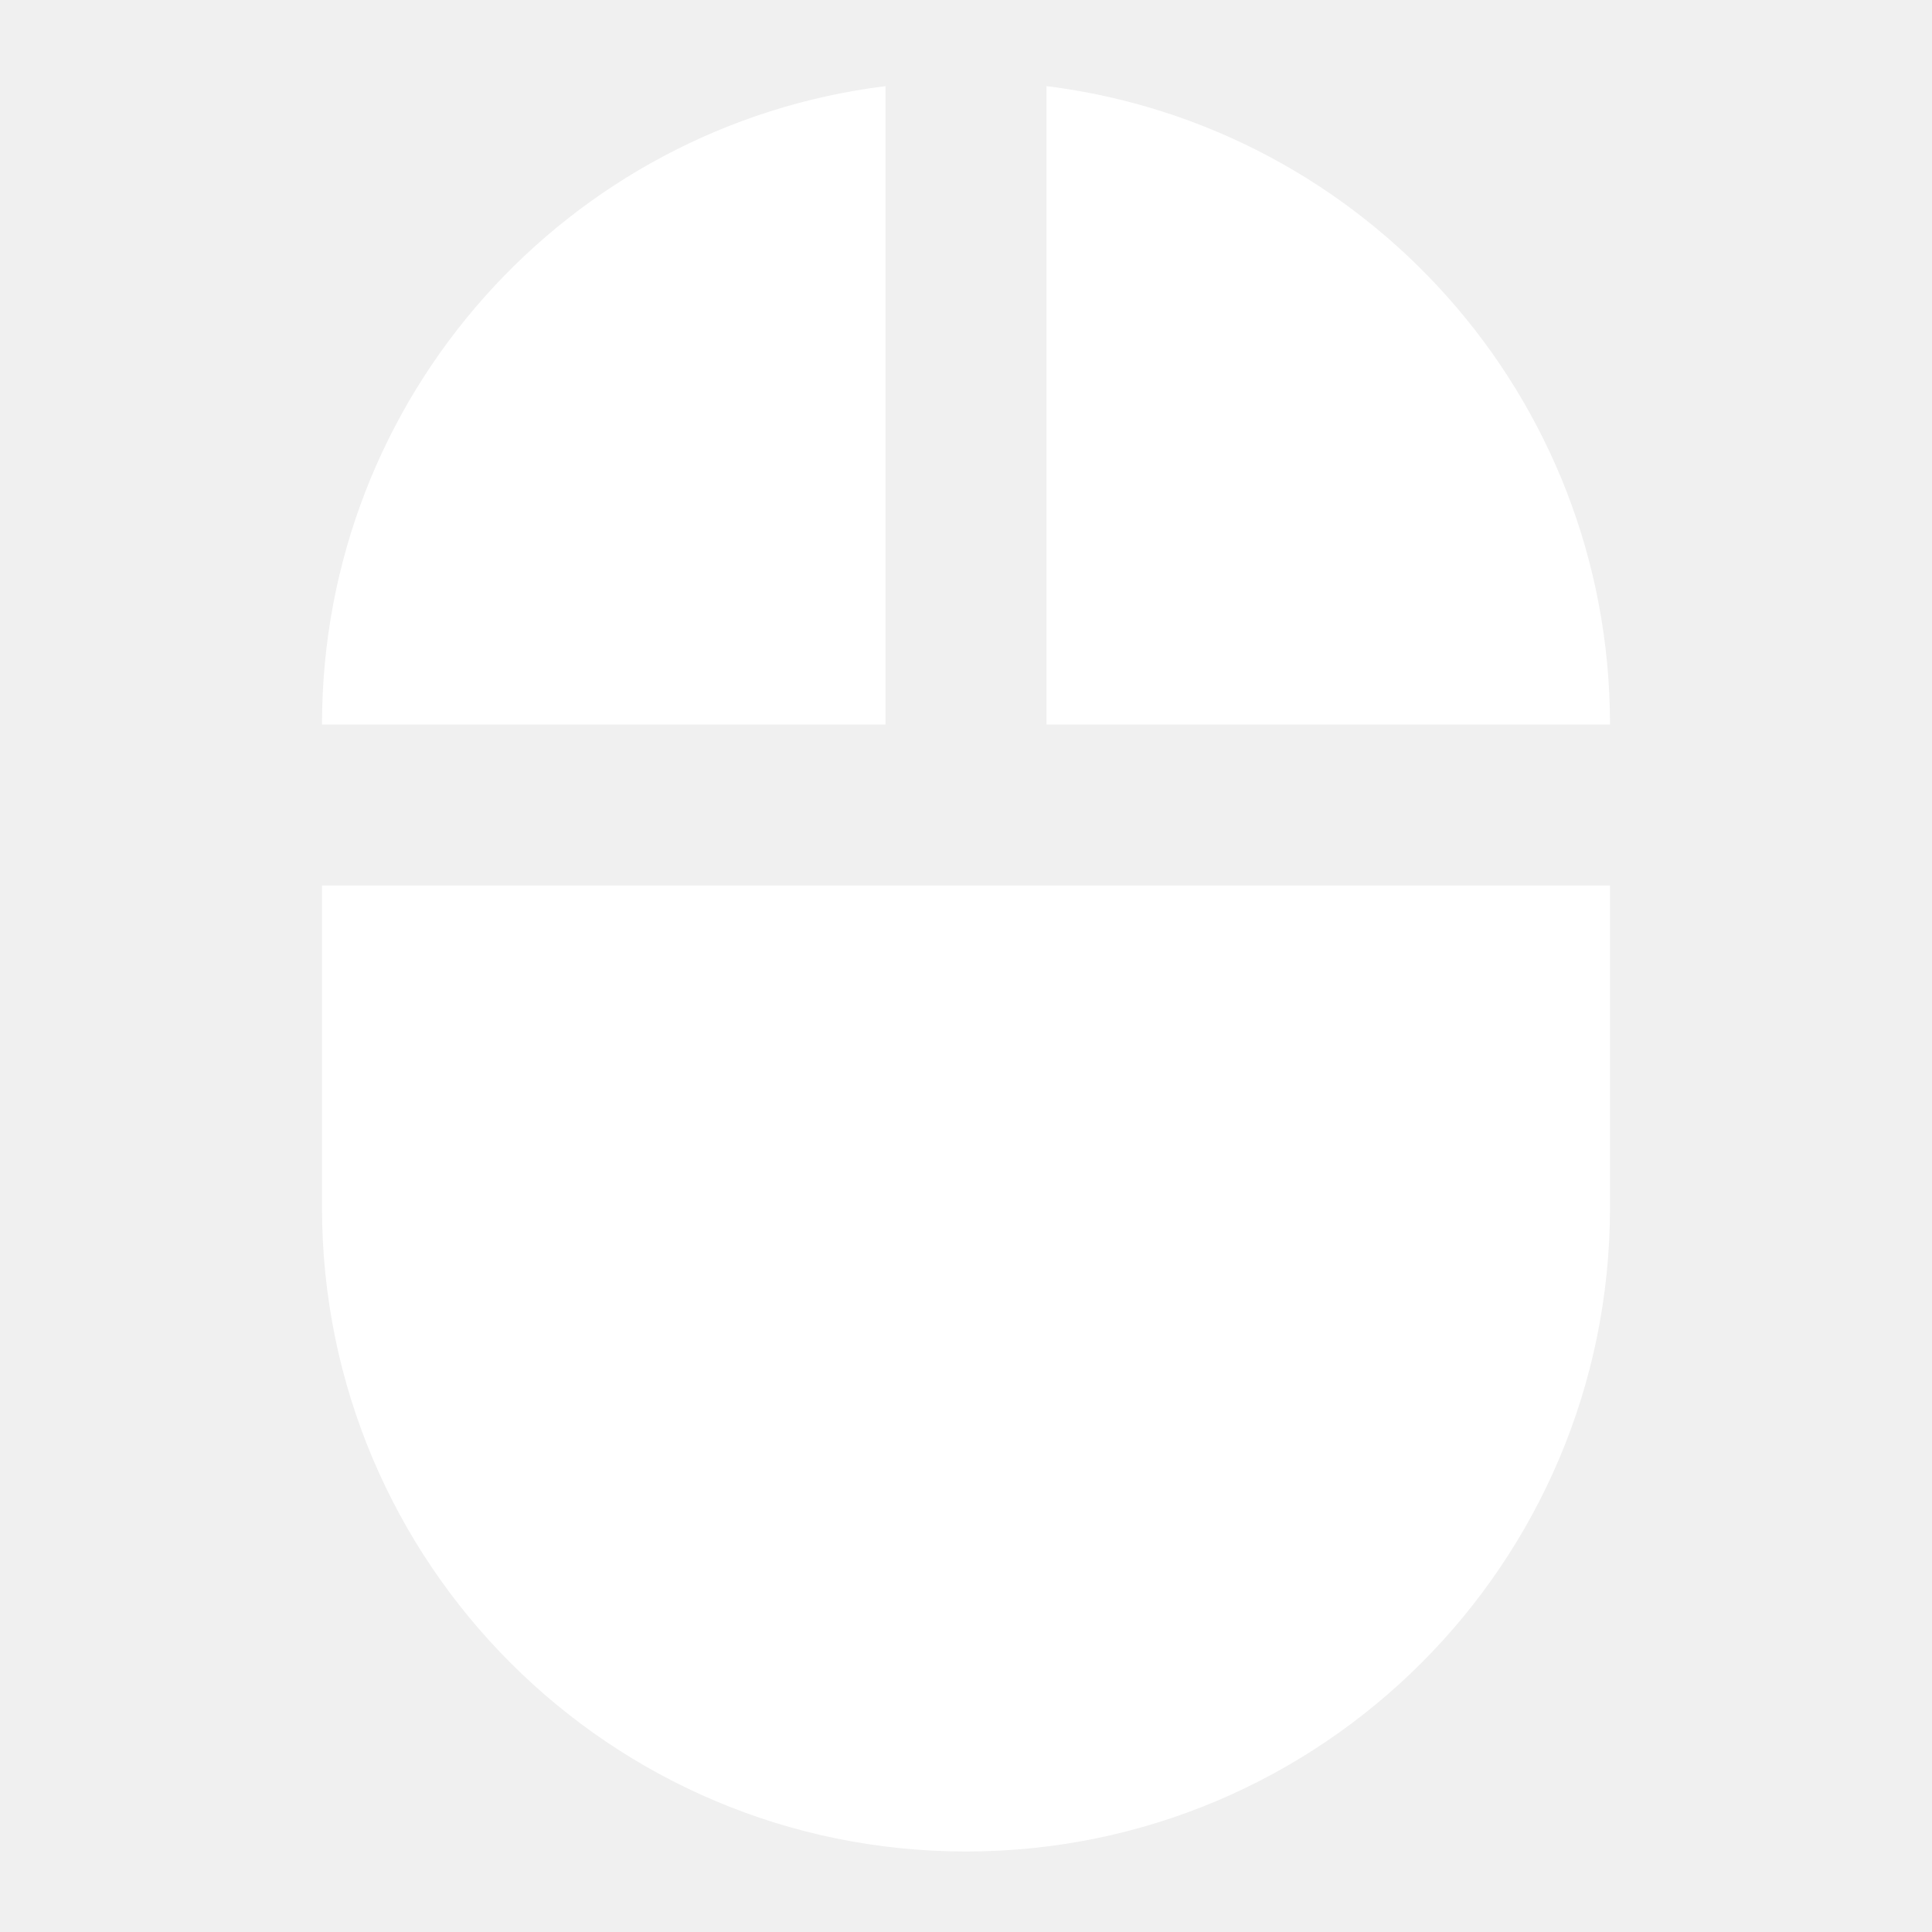
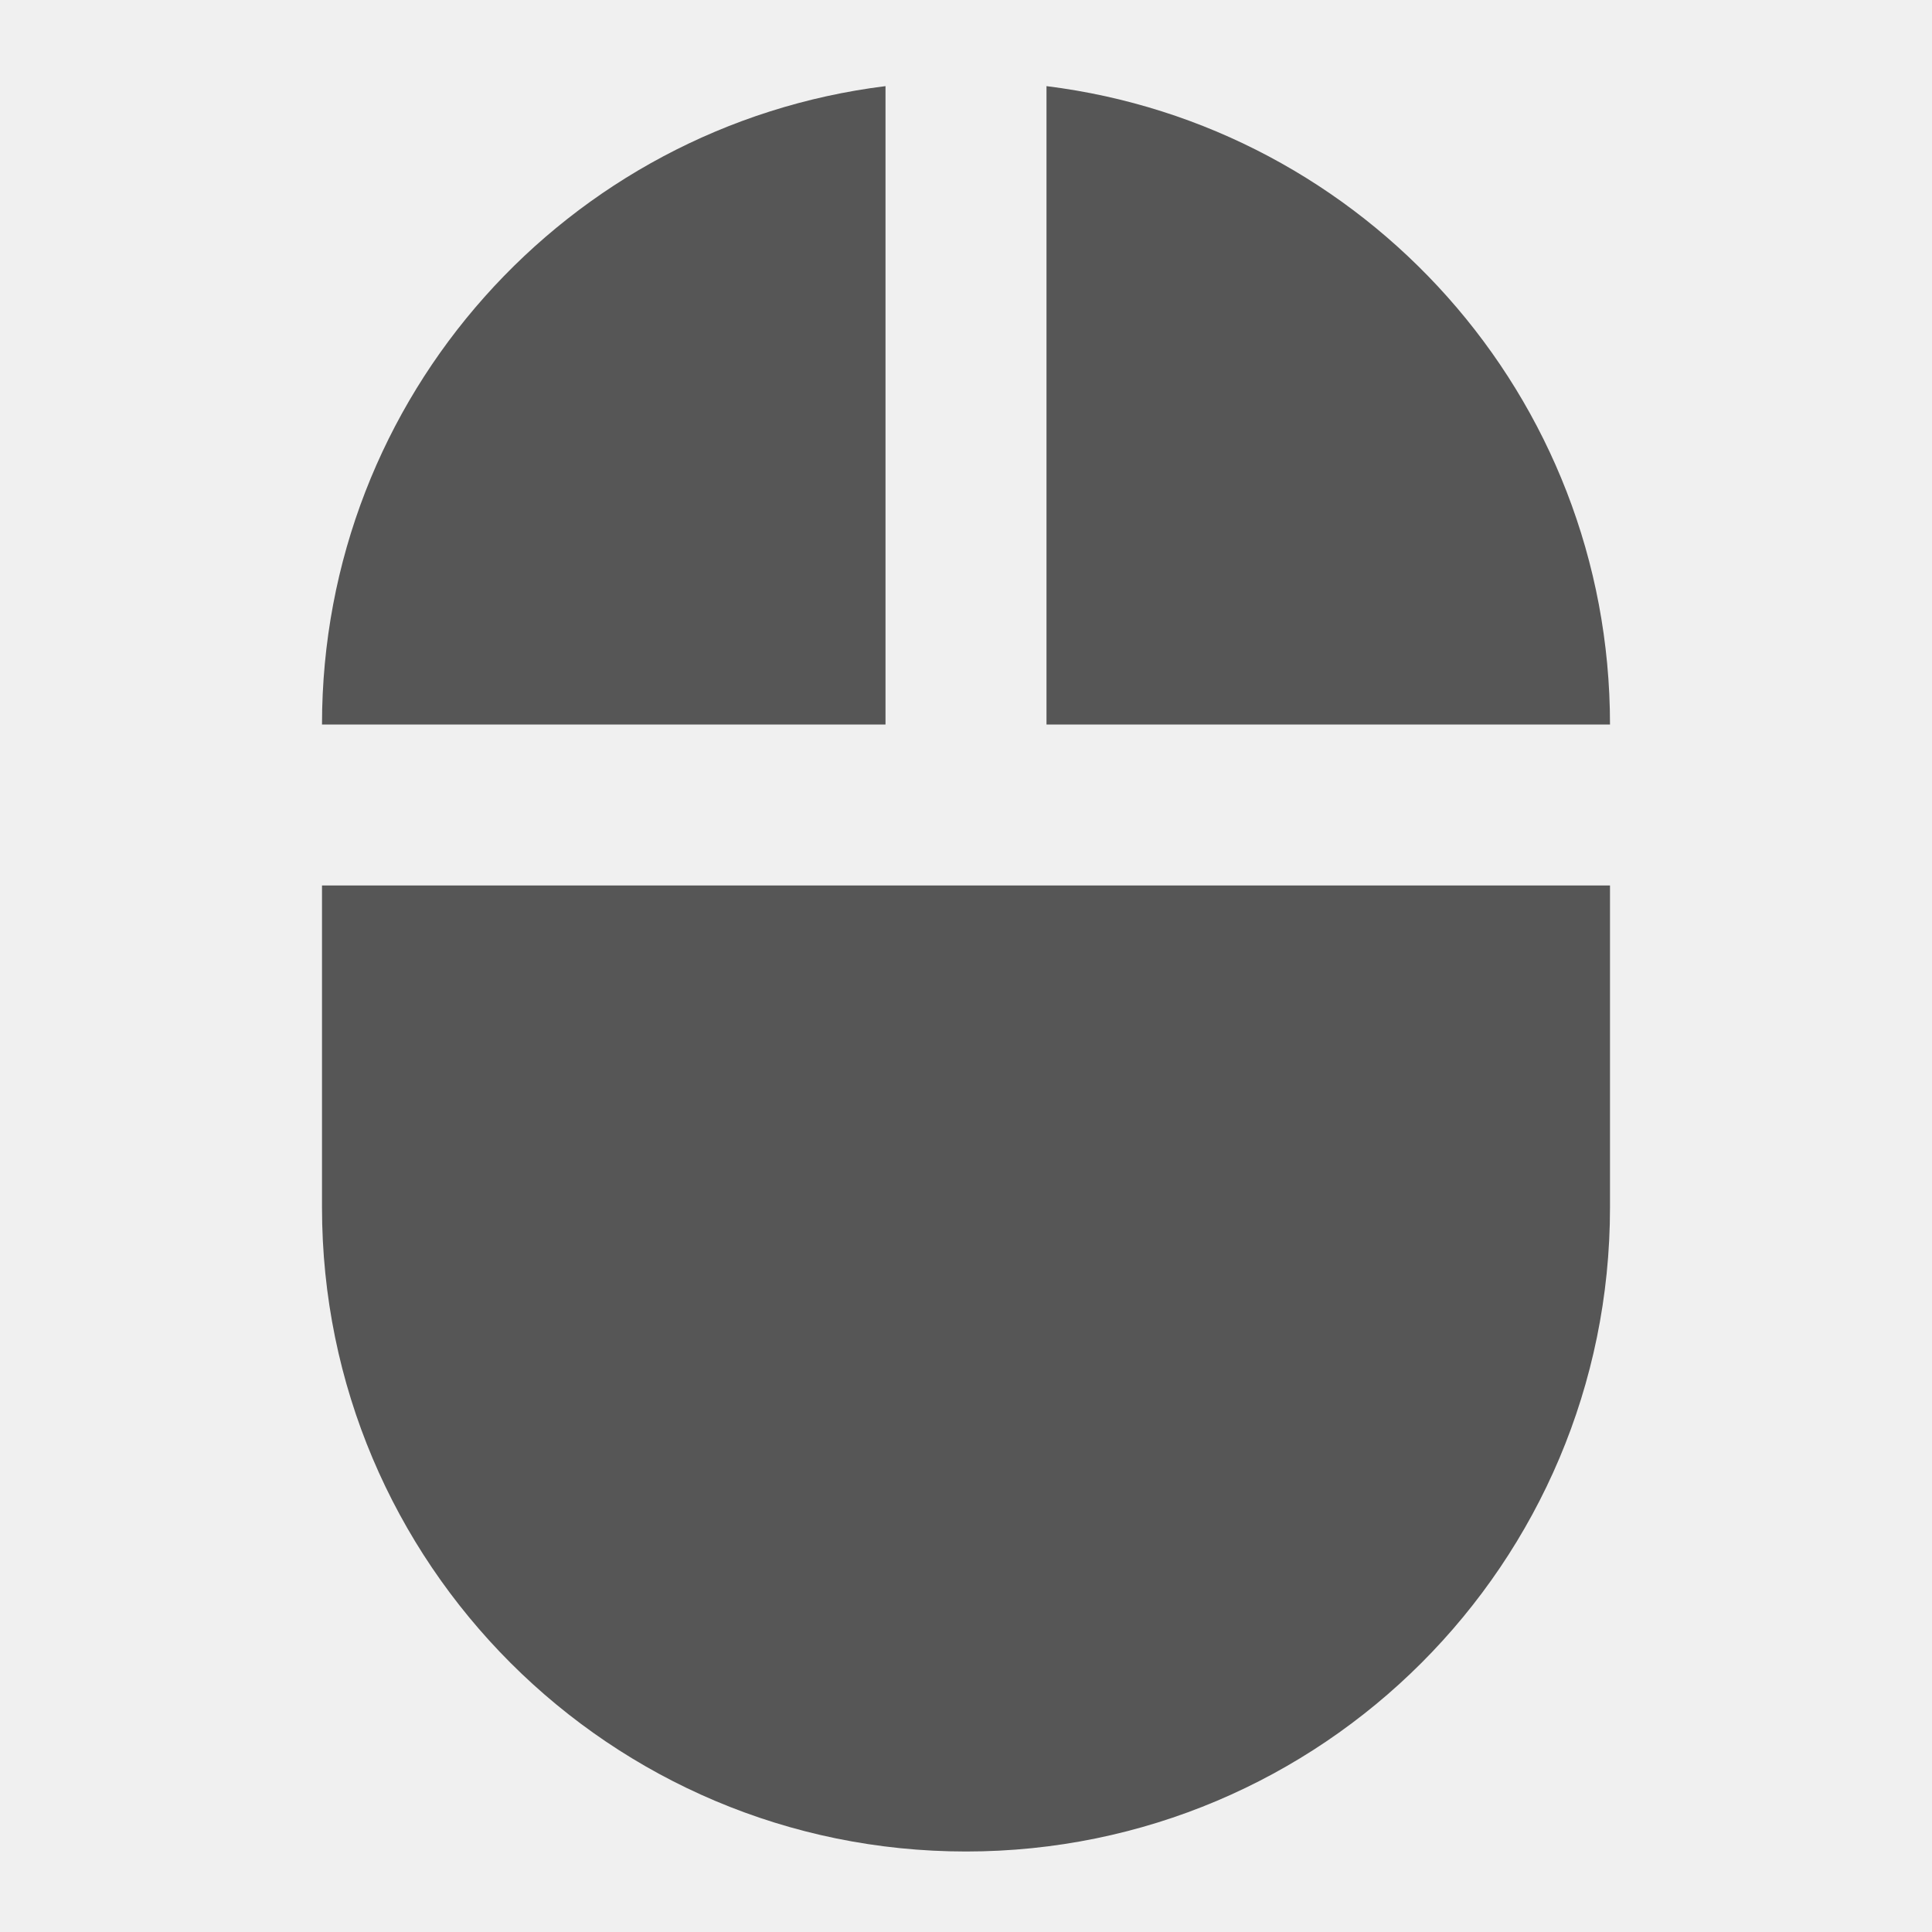
- <svg xmlns="http://www.w3.org/2000/svg" height="24px" viewBox="0 0 24 24" width="24px" fill="#FFFFFF">
+ <svg xmlns="http://www.w3.org/2000/svg" height="24px" viewBox="0 0 24 24" width="24px" fill="#565656">
  <path d="M0 0h24v24H0z" fill="none" />
  <path d="M13 1.07V9h7c0-4.08-3.05-7.44-7-7.93zM4 15c0 4.42 3.58 8 8 8s8-3.58 8-8v-4H4v4zm7-13.93C7.05 1.56 4 4.92 4 9h7V1.07z" />
</svg>
